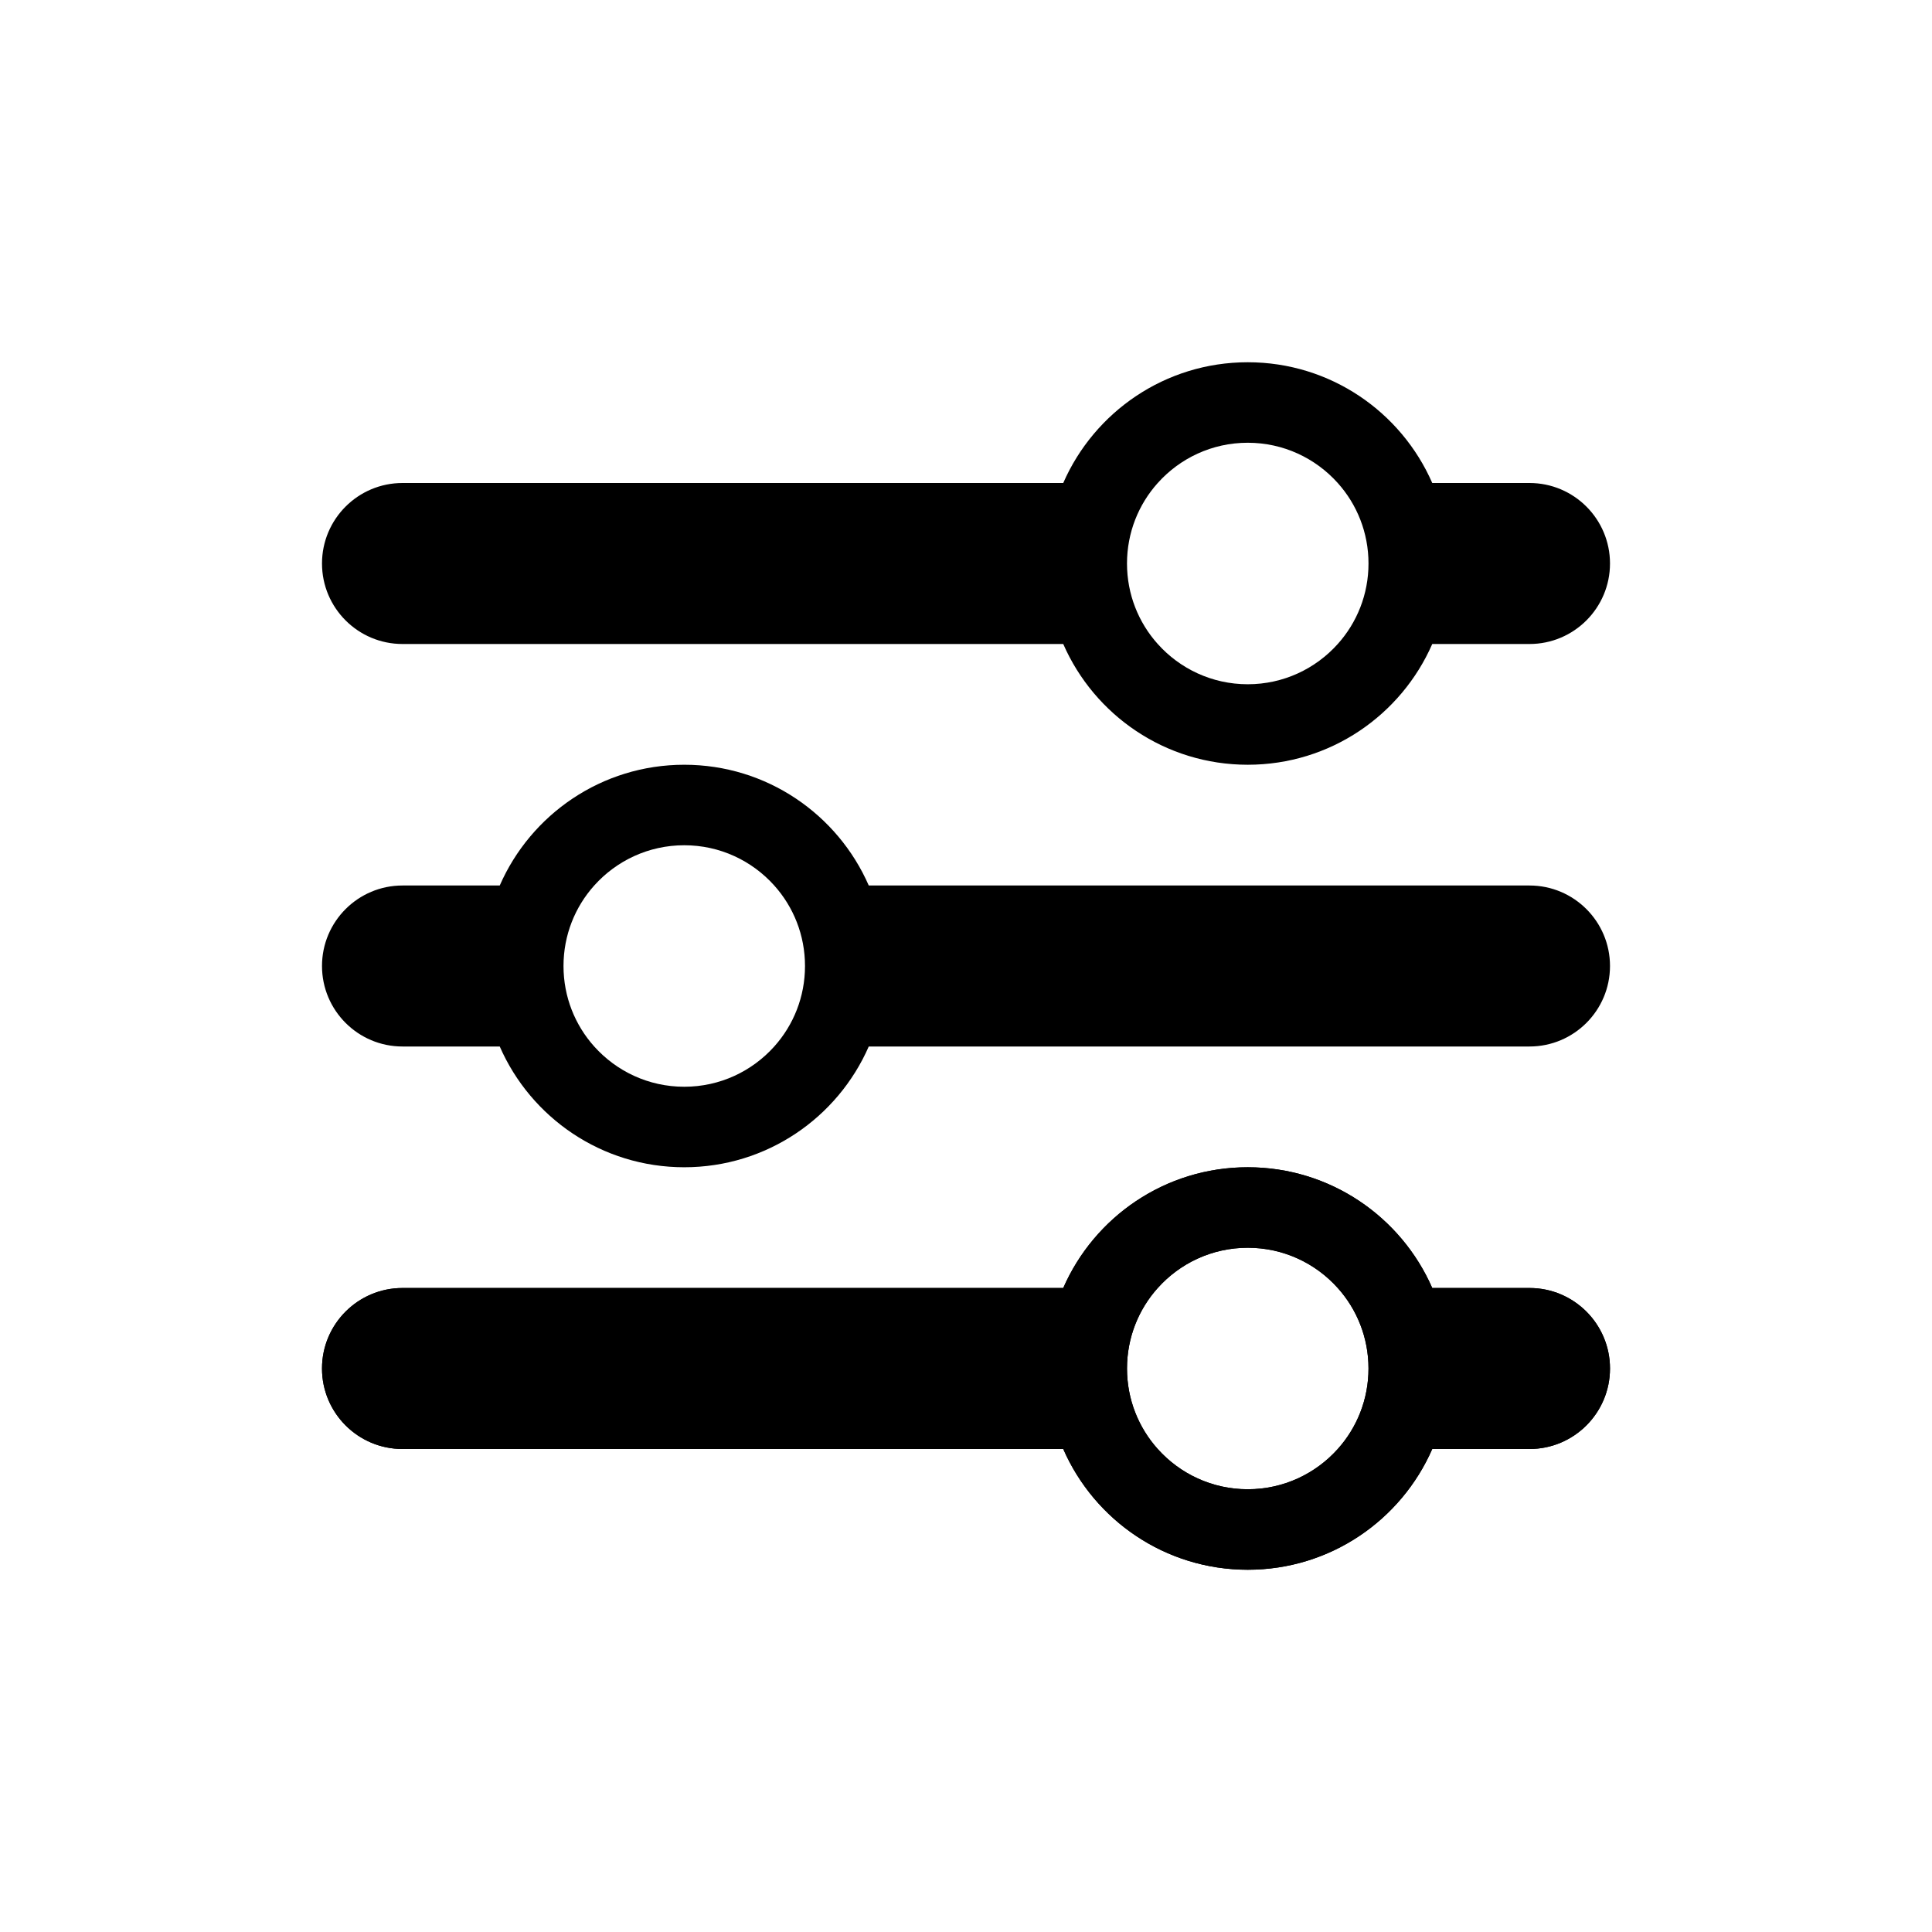
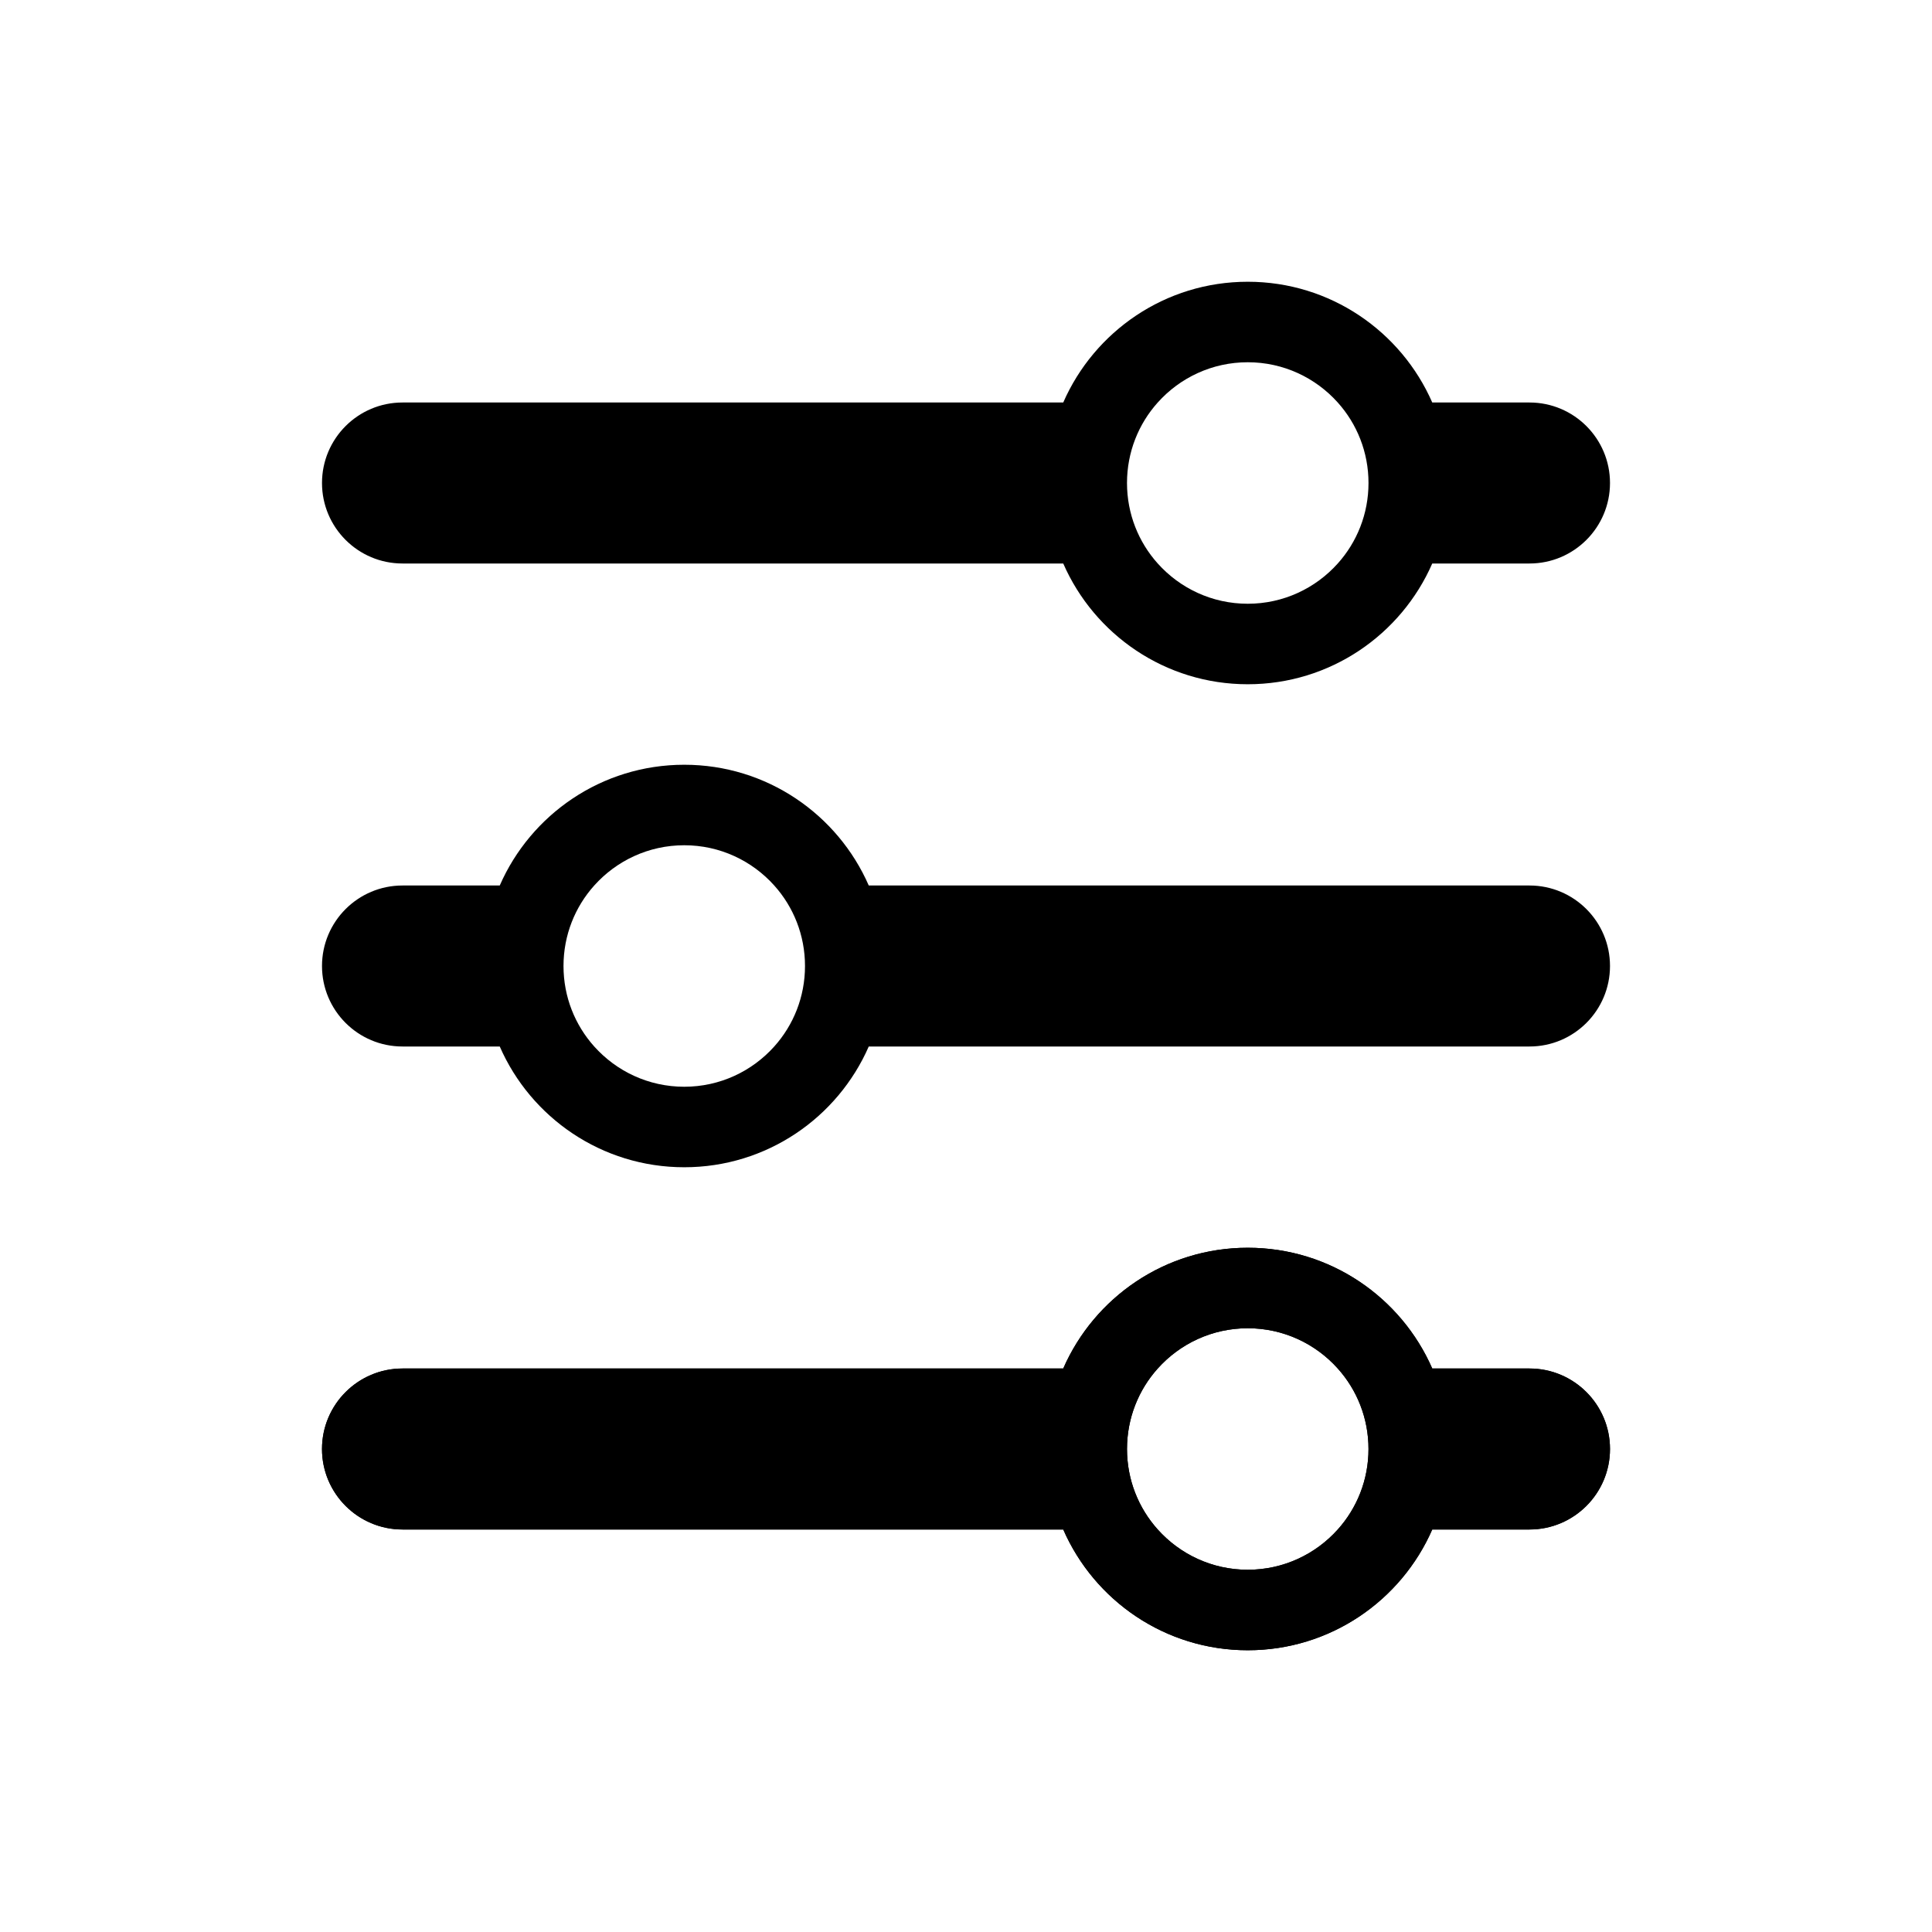
<svg xmlns="http://www.w3.org/2000/svg" viewBox="0 0 24 24" fill="currentColor">
  <rect fill="currentColor" />
-   <path fill-rule="evenodd" clip-rule="evenodd" d="M4 7C4 6.448 4.448 6 5 6H13.208C13.594 5.117 14.475 4.5 15.5 4.5C16.525 4.5 17.406 5.117 17.792 6H19C19.552 6 20 6.448 20 7C20 7.552 19.552 8 19 8H17.792C17.406 8.883 16.525 9.5 15.5 9.5C14.475 9.5 13.594 8.883 13.208 8H5C4.448 8 4 7.552 4 7ZM16.618 8C16.856 7.735 17 7.384 17 7C17 6.616 16.856 6.265 16.618 6C16.343 5.693 15.944 5.5 15.5 5.5C15.056 5.5 14.657 5.693 14.382 6C14.144 6.265 14 6.616 14 7C14 7.384 14.144 7.735 14.382 8C14.657 8.307 15.056 8.5 15.5 8.5C15.944 8.5 16.343 8.307 16.618 8Z" fill="currentColor" />
-   <path fill-rule="evenodd" clip-rule="evenodd" d="M4 17C4 16.448 4.448 16 5 16H13.208C13.594 15.117 14.475 14.5 15.5 14.5C16.525 14.5 17.406 15.117 17.792 16H19C19.552 16 20 16.448 20 17C20 17.552 19.552 18 19 18H17.792C17.406 18.883 16.525 19.5 15.5 19.5C14.475 19.5 13.594 18.883 13.208 18H5C4.448 18 4 17.552 4 17ZM16.618 18C16.856 17.735 17 17.384 17 17C17 16.616 16.856 16.265 16.618 16C16.343 15.693 15.944 15.5 15.5 15.5C15.056 15.5 14.657 15.693 14.382 16C14.144 16.265 14 16.616 14 17C14 17.384 14.144 17.735 14.382 18C14.657 18.307 15.056 18.5 15.5 18.5C15.944 18.5 16.343 18.307 16.618 18Z" fill="currentColor" />
-   <path fill-rule="evenodd" clip-rule="evenodd" d="M4 17C4 16.448 4.448 16 5 16H13.208C13.594 15.117 14.475 14.5 15.5 14.5C16.525 14.5 17.406 15.117 17.792 16H19C19.552 16 20 16.448 20 17C20 17.552 19.552 18 19 18H17.792C17.406 18.883 16.525 19.5 15.5 19.5C14.475 19.5 13.594 18.883 13.208 18H5C4.448 18 4 17.552 4 17ZM16.618 18C16.856 17.735 17 17.384 17 17C17 16.616 16.856 16.265 16.618 16C16.343 15.693 15.944 15.5 15.5 15.5C15.056 15.5 14.657 15.693 14.382 16C14.144 16.265 14 16.616 14 17C14 17.384 14.144 17.735 14.382 18C14.657 18.307 15.056 18.5 15.5 18.5C15.944 18.5 16.343 18.307 16.618 18Z" fill="currentColor" />
+   <path fill-rule="evenodd" clip-rule="evenodd" d="M4 6C4 5.448 4.448 5 5 5H13.208C13.594 4.117 14.475 3.5 15.5 3.5C16.525 3.5 17.406 4.117 17.792 5H19C19.552 5 20 5.448 20 6C20 6.552 19.552 7 19 7H17.792C17.406 7.883 16.525 8.5 15.5 8.5C14.475 8.5 13.594 7.883 13.208 7H5C4.448 7 4 6.552 4 6ZM16.618 7C16.856 6.735 17 6.384 17 6C17 5.616 16.856 5.265 16.618 5C16.343 4.693 15.944 4.5 15.5 4.5C15.056 4.5 14.657 4.693 14.382 5C14.144 5.265 14 5.616 14 6C14 6.384 14.144 6.735 14.382 7C14.657 7.307 15.056 7.5 15.5 7.5C15.944 7.5 16.343 7.307 16.618 7Z" fill="currentColor" />
+   <path fill-rule="evenodd" clip-rule="evenodd" d="M4 18C4 17.448 4.448 17 5 17H13.208C13.594 16.117 14.475 15.5 15.5 15.5C16.525 15.5 17.406 16.117 17.792 17H19C19.552 17 20 17.448 20 18C20 18.552 19.552 19 19 19H17.792C17.406 19.883 16.525 20.5 15.5 20.5C14.475 20.5 13.594 19.883 13.208 19H5C4.448 19 4 18.552 4 18ZM16.618 19C16.856 18.735 17 18.384 17 18C17 17.616 16.856 17.265 16.618 17C16.343 16.693 15.944 16.5 15.5 16.5C15.056 16.5 14.657 16.693 14.382 17C14.144 17.265 14 17.616 14 18C14 18.384 14.144 18.735 14.382 19C14.657 19.307 15.056 19.5 15.5 19.5C15.944 19.5 16.343 19.307 16.618 19Z" fill="currentColor" />
+   <path fill-rule="evenodd" clip-rule="evenodd" d="M4 18C4 17.448 4.448 17 5 17H13.208C13.594 16.117 14.475 15.5 15.5 15.5C16.525 15.5 17.406 16.117 17.792 17H19C19.552 17 20 17.448 20 18C20 18.552 19.552 19 19 19H17.792C17.406 19.883 16.525 20.5 15.5 20.5C14.475 20.5 13.594 19.883 13.208 19H5C4.448 19 4 18.552 4 18ZM16.618 19C16.856 18.735 17 18.384 17 18C17 17.616 16.856 17.265 16.618 17C16.343 16.693 15.944 16.5 15.5 16.5C15.056 16.5 14.657 16.693 14.382 17C14.144 17.265 14 17.616 14 18C14 18.384 14.144 18.735 14.382 19C14.657 19.307 15.056 19.5 15.5 19.5C15.944 19.5 16.343 19.307 16.618 19Z" fill="currentColor" />
  <path fill-rule="evenodd" clip-rule="evenodd" d="M20 12C20 11.448 19.552 11 19 11H10.792C10.406 10.117 9.525 9.5 8.5 9.5C7.475 9.5 6.594 10.117 6.208 11H5C4.448 11 4 11.448 4 12C4 12.552 4.448 13 5 13H6.208C6.594 13.883 7.475 14.5 8.5 14.5C9.525 14.5 10.406 13.883 10.792 13H19C19.552 13 20 12.552 20 12ZM7.382 13C7.144 12.735 7 12.384 7 12C7 11.616 7.144 11.265 7.382 11C7.657 10.693 8.056 10.5 8.5 10.5C8.944 10.5 9.343 10.693 9.618 11C9.856 11.265 10 11.616 10 12C10 12.384 9.856 12.735 9.618 13C9.343 13.307 8.944 13.5 8.5 13.5C8.056 13.5 7.657 13.307 7.382 13Z" fill="currentColor" />
</svg>
